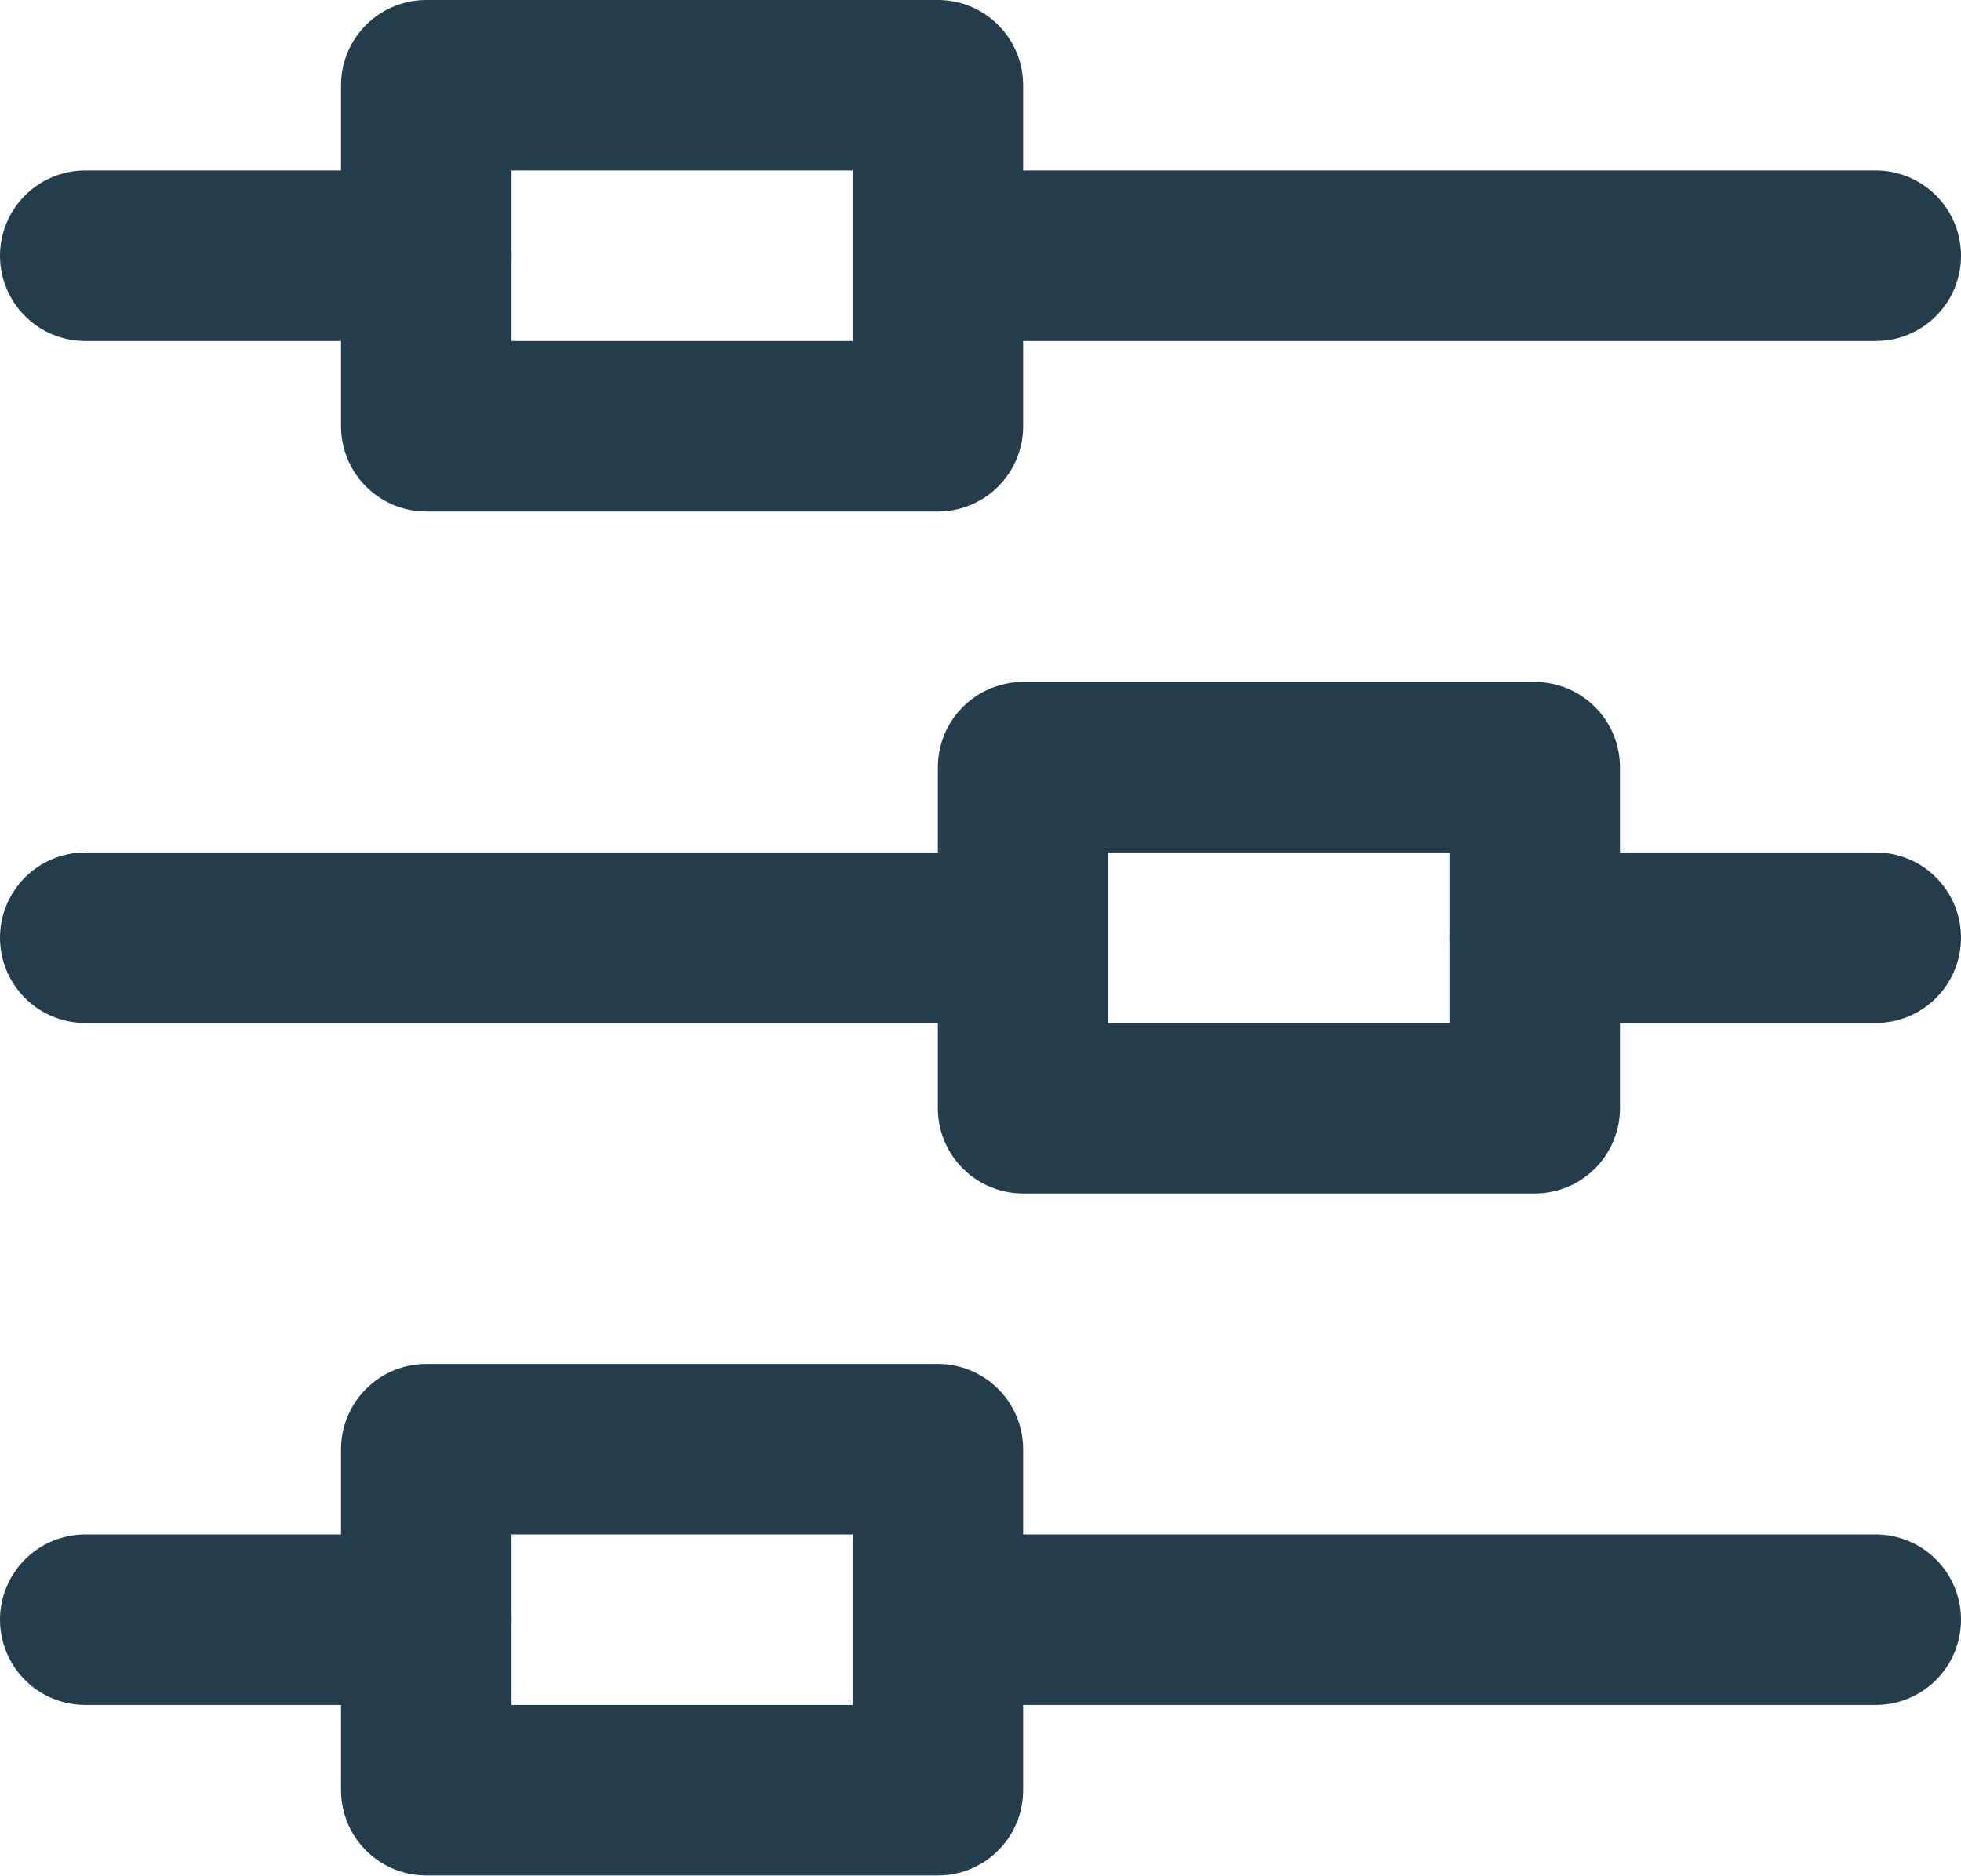
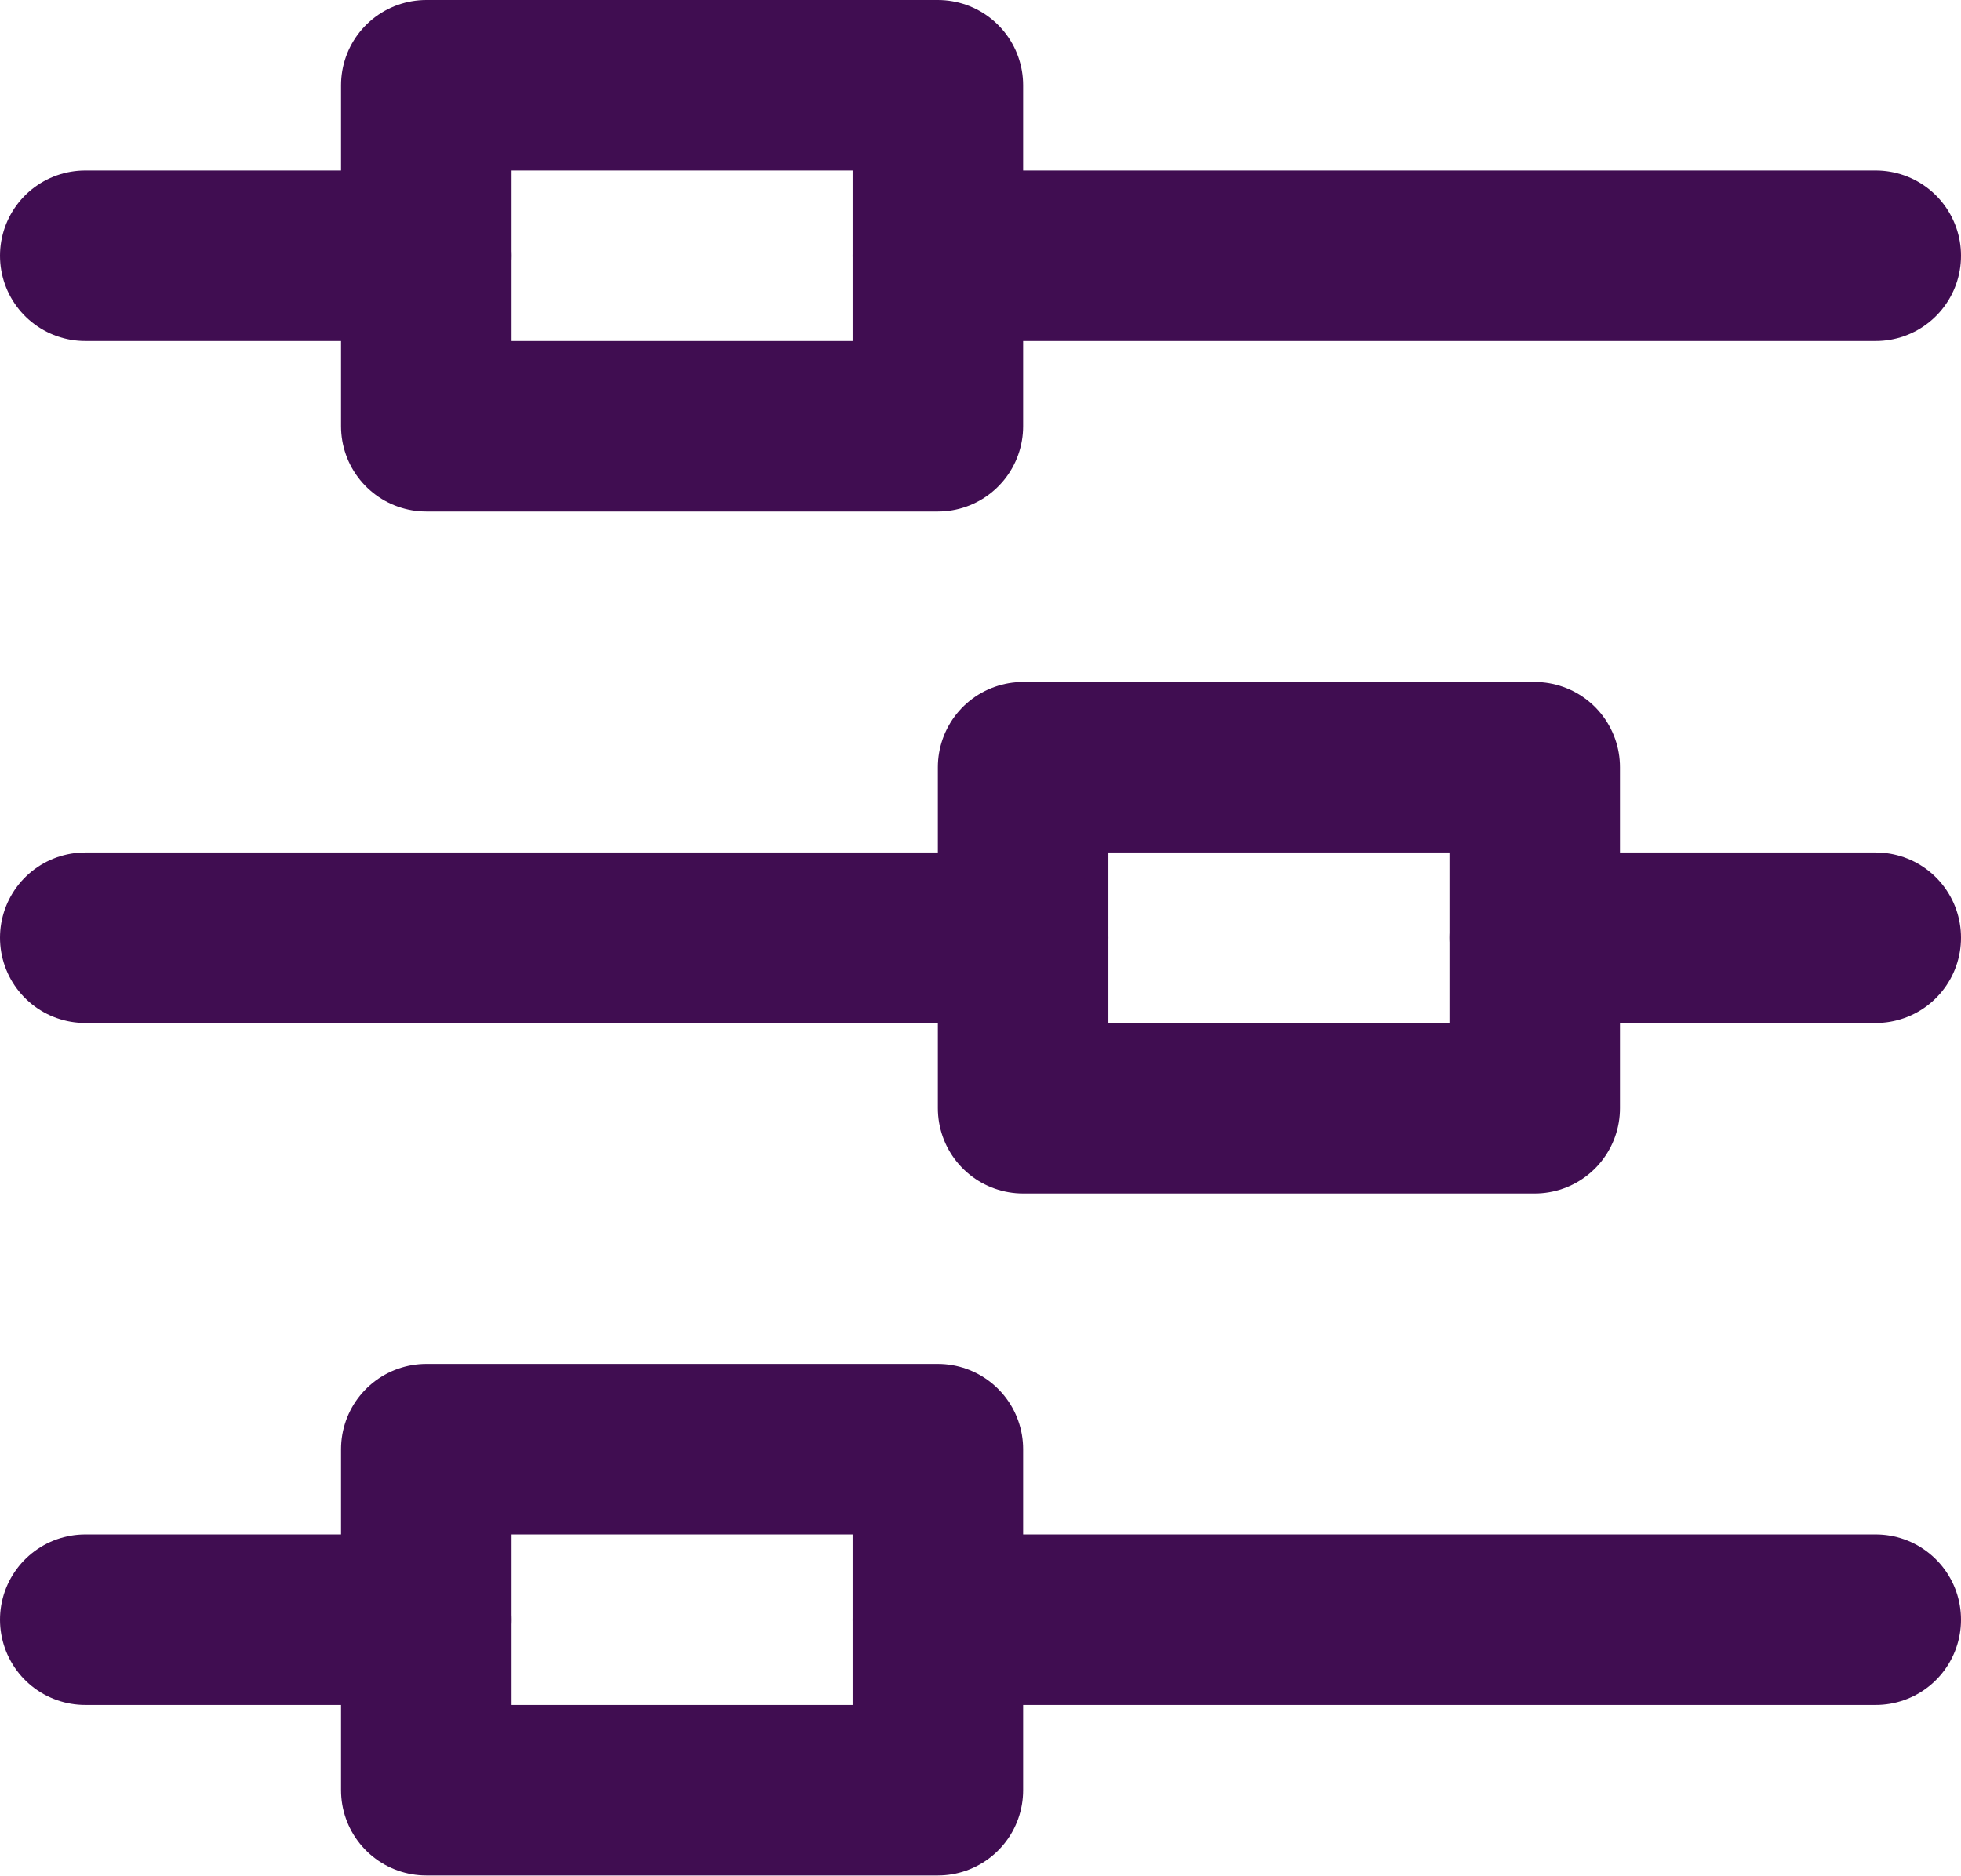
<svg xmlns="http://www.w3.org/2000/svg" id="icons" width="46px" height="44px" enable-background="new 0 0 46 44" version="1.1" viewBox="0 0 46 44" xml:space="preserve">
-   <g id="Icon_32_" fill="none" stroke="#233d4d" stroke-linecap="round" stroke-linejoin="round" stroke-miterlimit="10" stroke-width="4">
+   <g id="Icon_32_" fill="none" stroke="#400d51" stroke-linecap="round" stroke-linejoin="round" stroke-miterlimit="10" stroke-width="4">
    <line x1="2" x2="10" y1="6" y2="6" />
    <rect x="10" y="2" width="12" height="8" />
    <line x1="22" x2="44" y1="6" y2="6" />
    <line x1="44" x2="36" y1="22" y2="22" />
    <rect transform="matrix(-1 -1.2246e-16 1.2246e-16 -1 60 44)" x="24" y="18" width="12" height="8" />
    <line x1="24" x2="2" y1="22" y2="22" />
    <line x1="2" x2="10" y1="38" y2="38" />
    <rect x="10" y="34" width="12" height="8" />
    <line x1="22" x2="44" y1="38" y2="38" />
  </g>
</svg>
